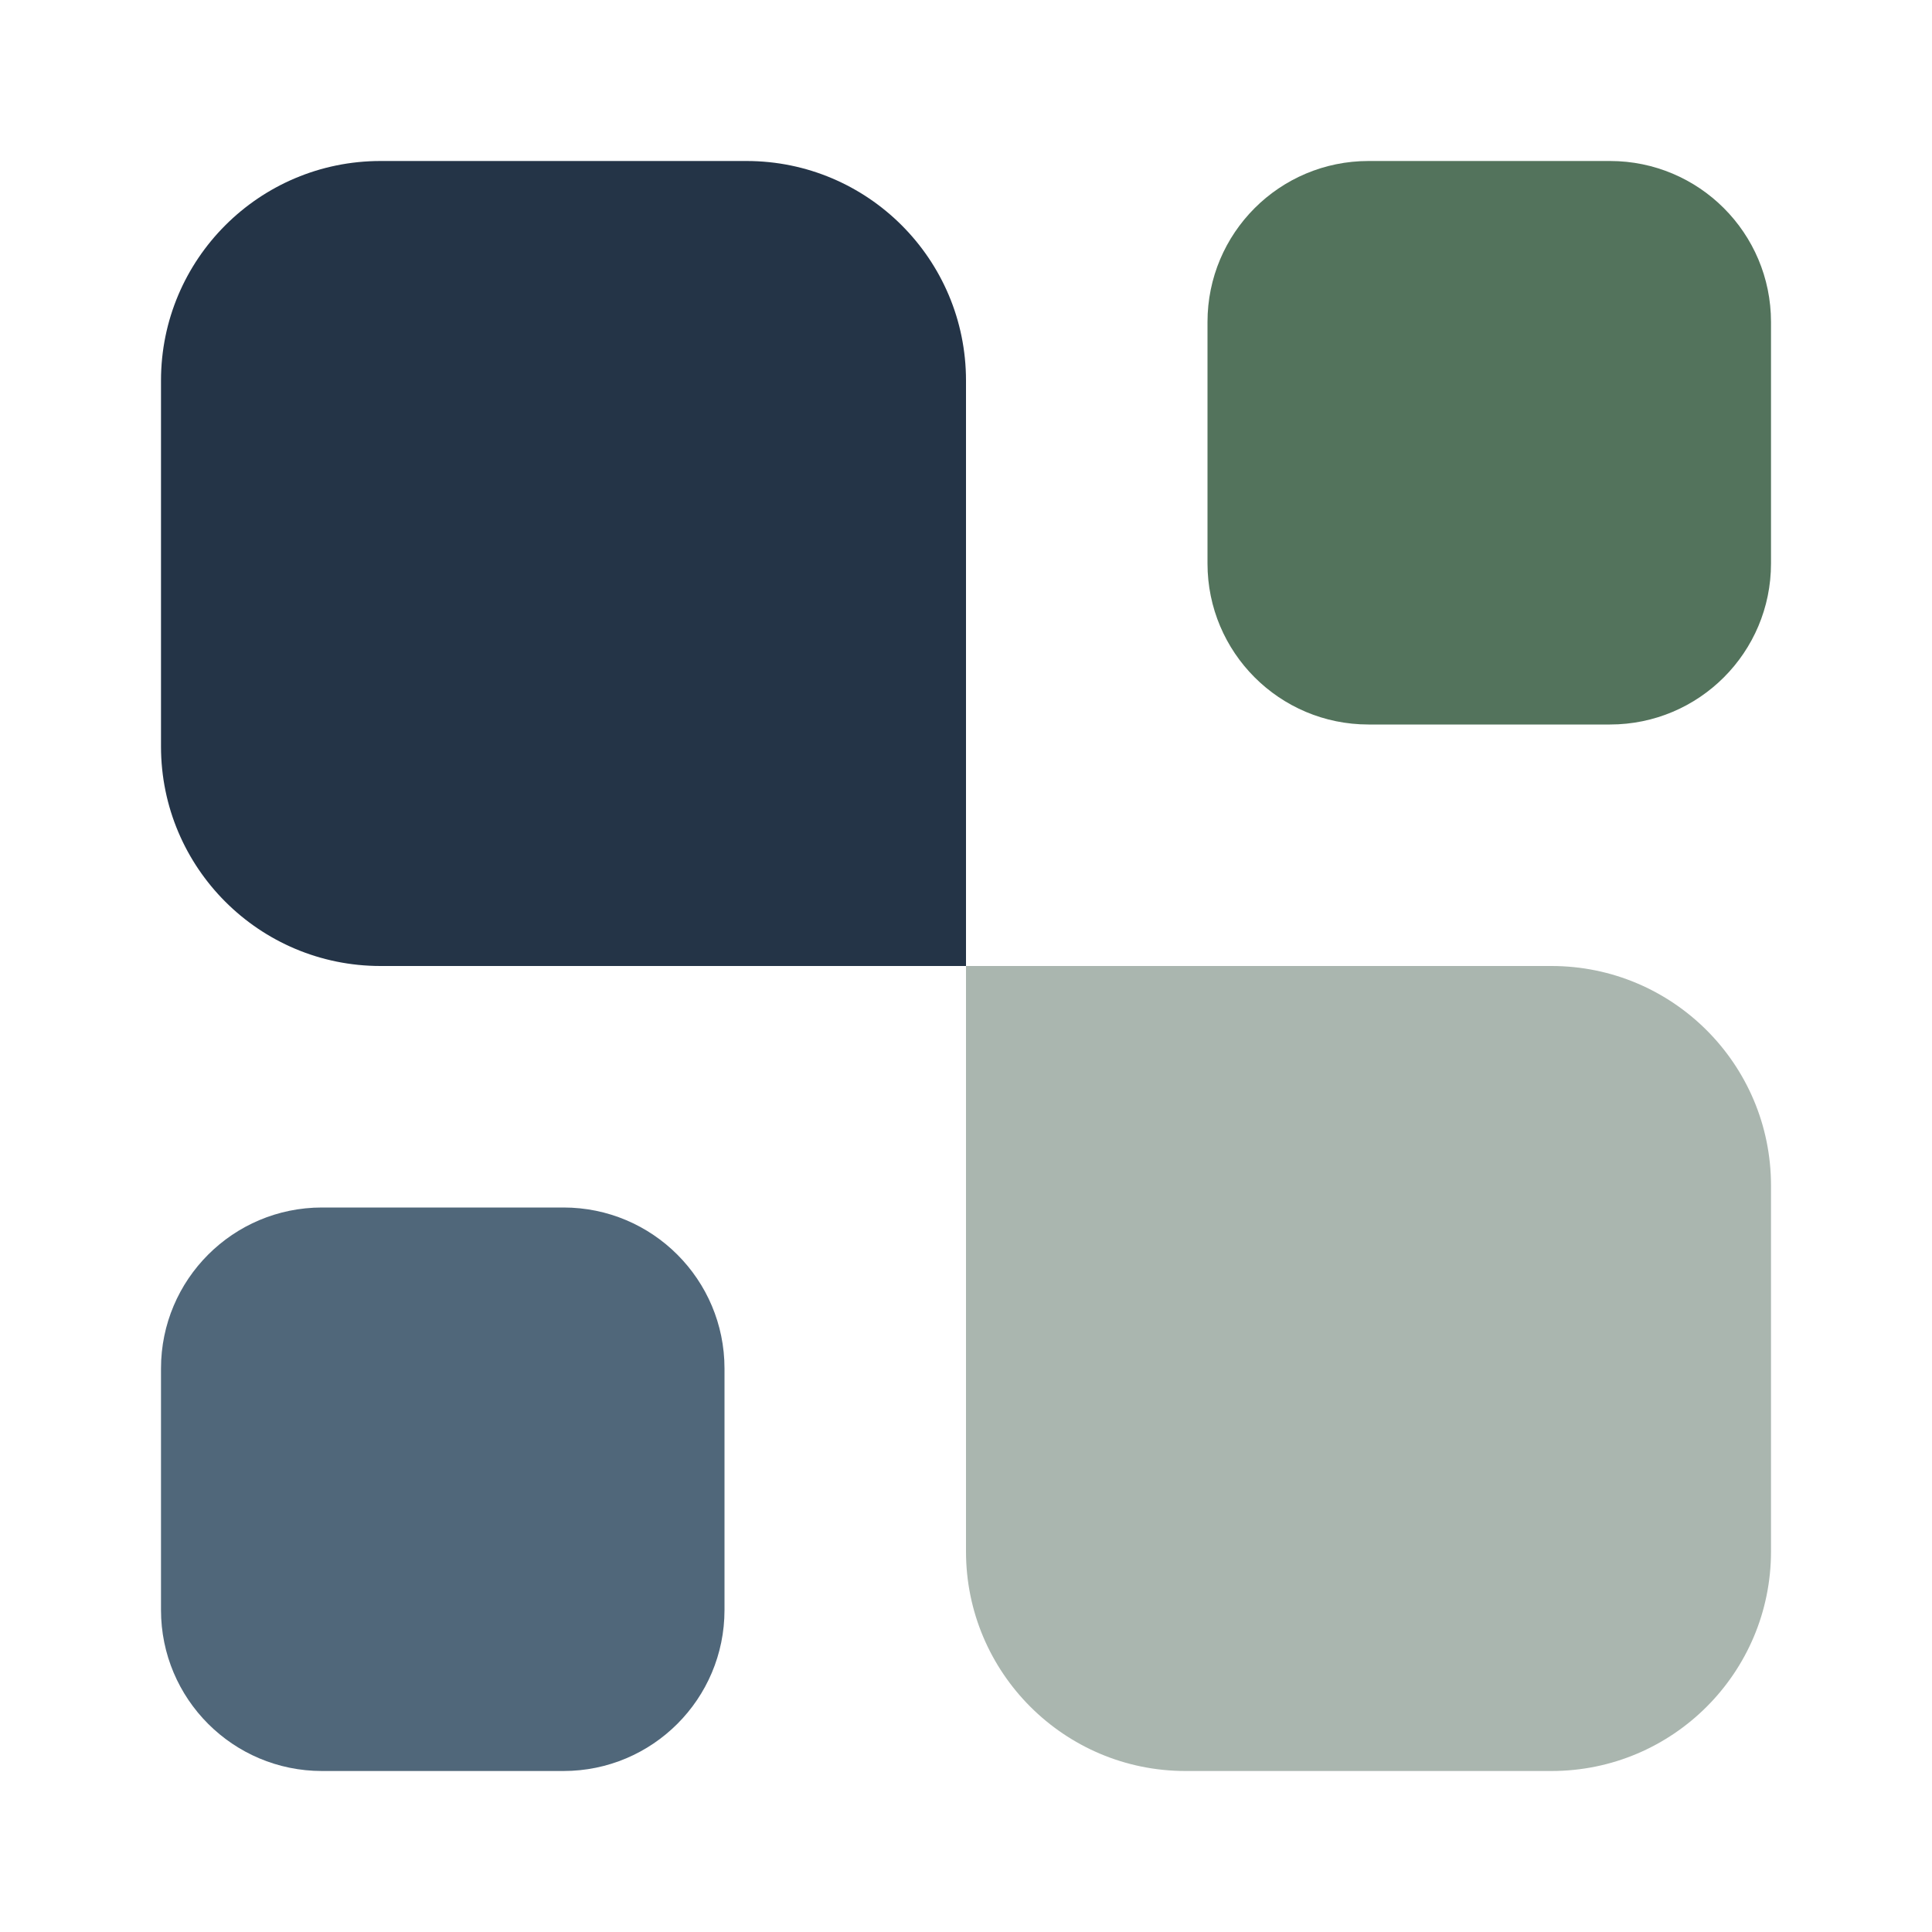
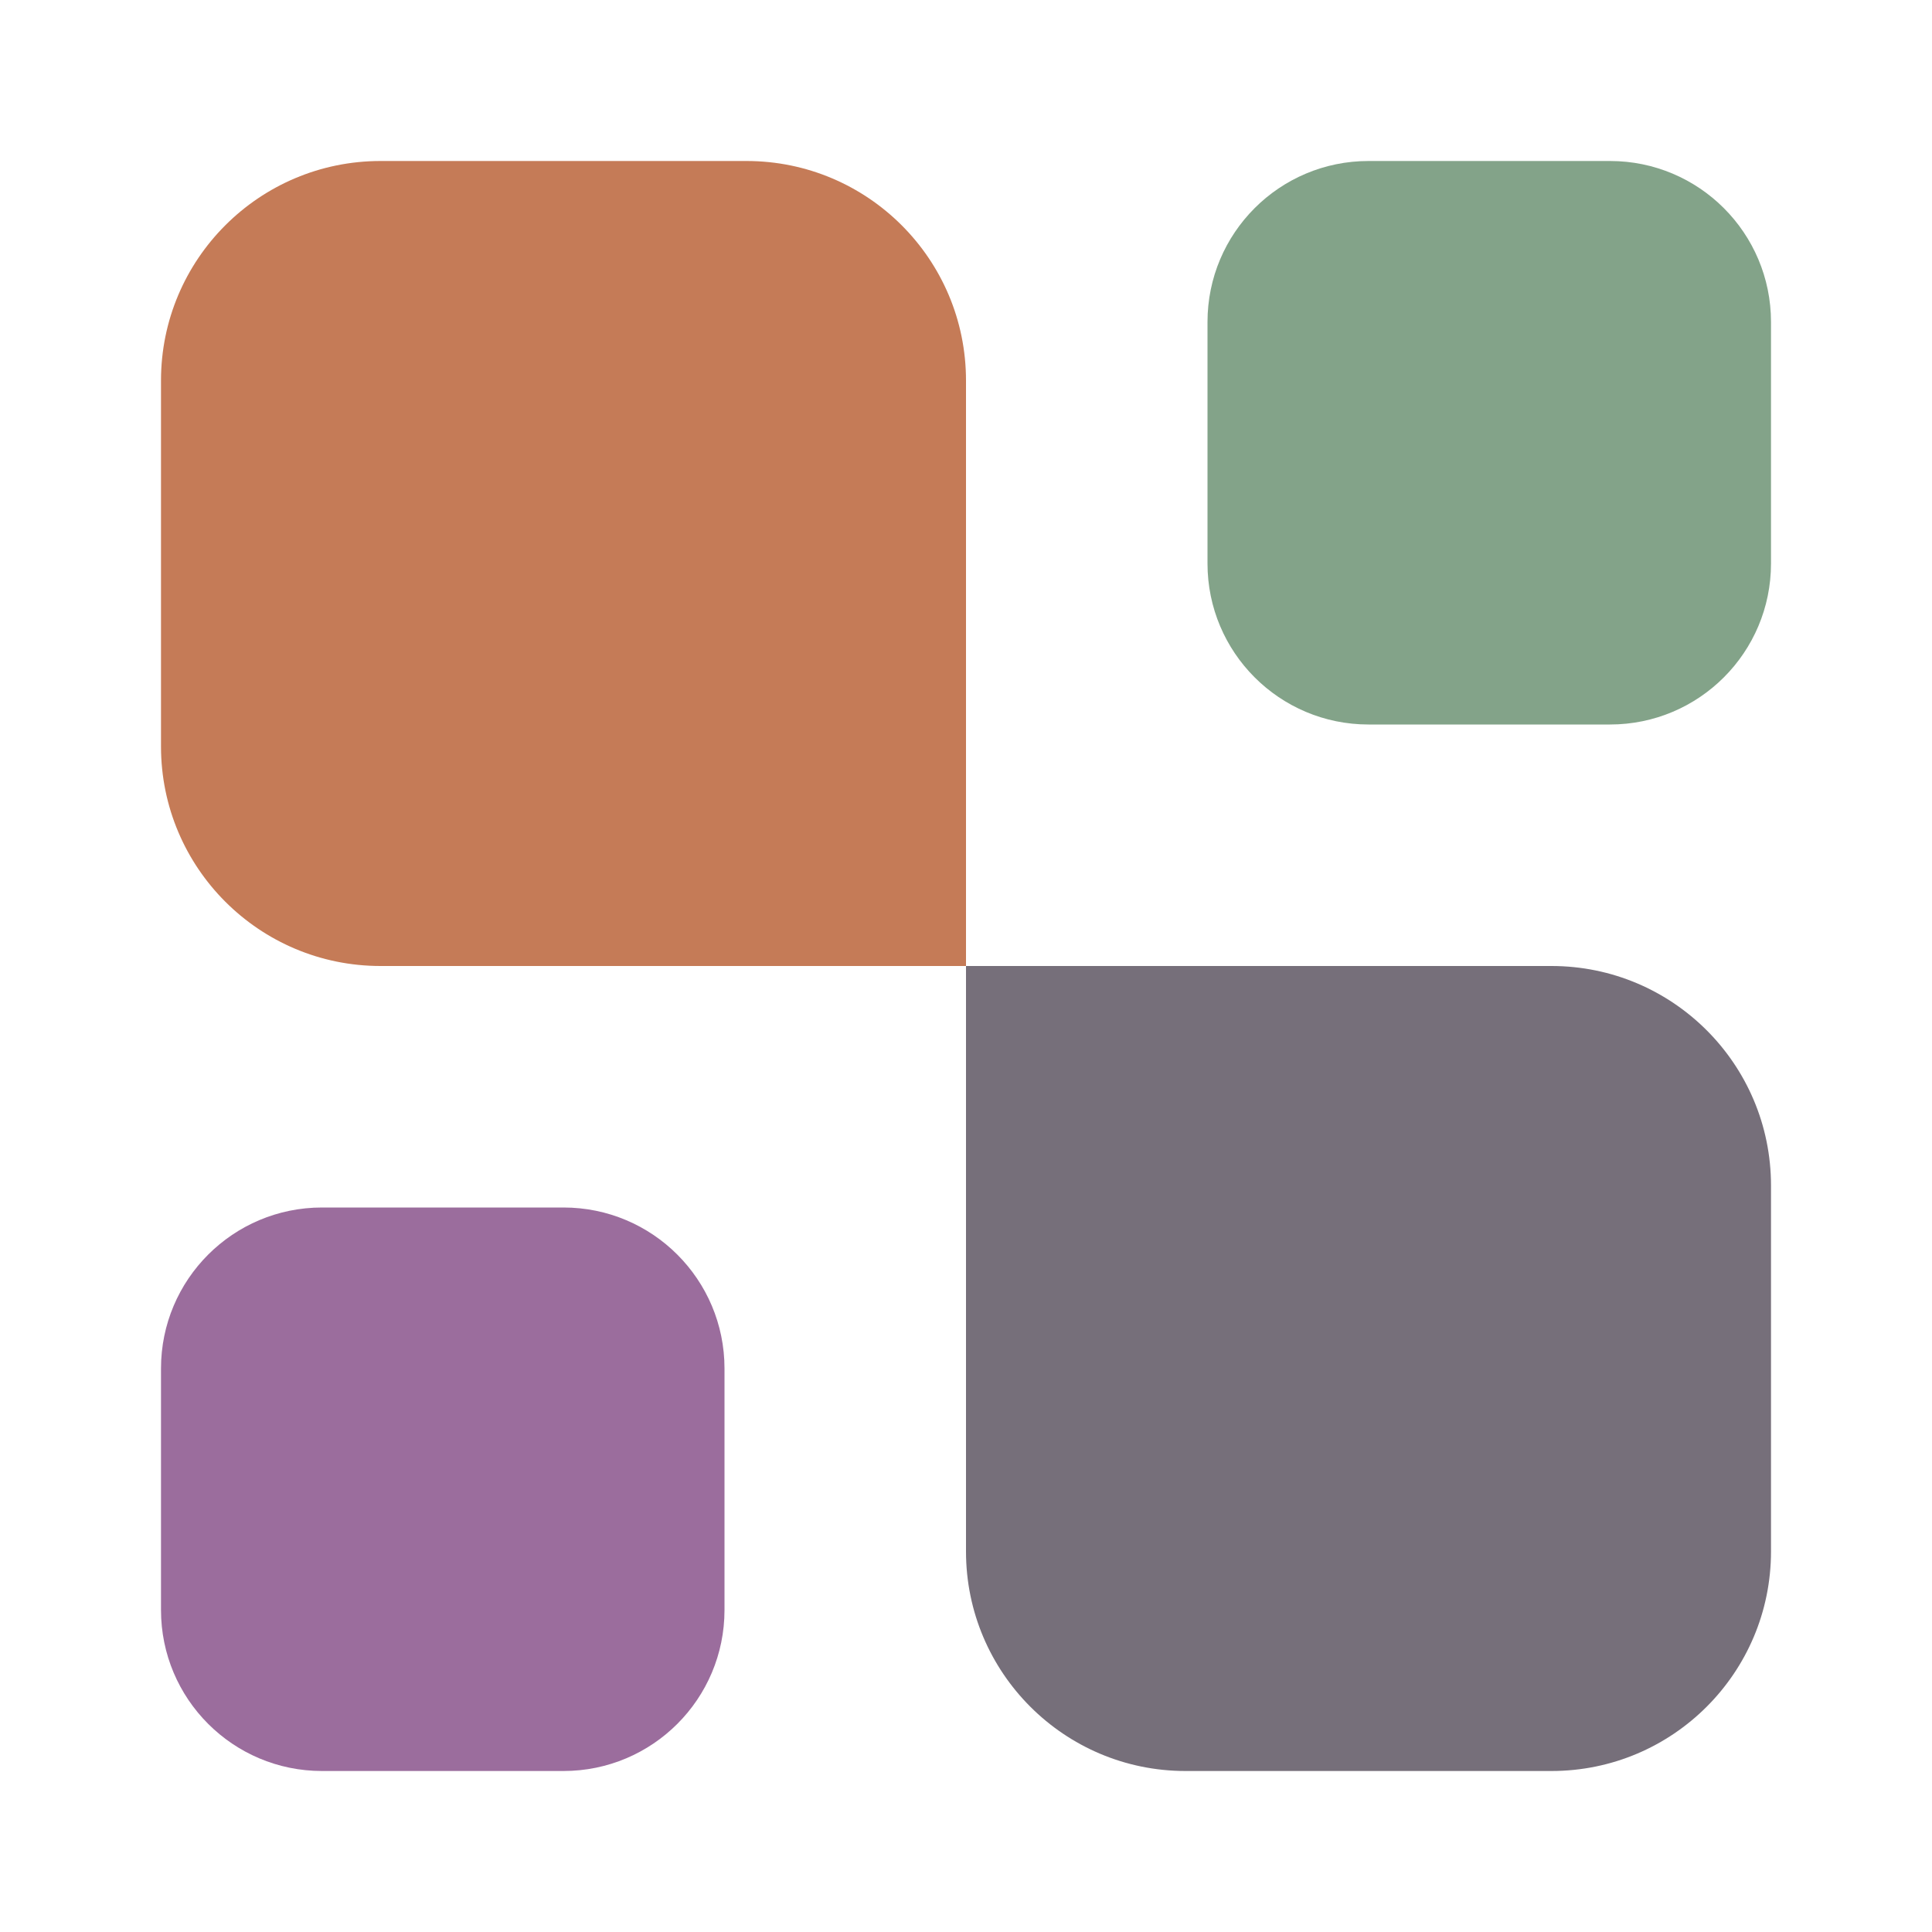
<svg xmlns="http://www.w3.org/2000/svg" width="24" height="24" viewBox="0 0 24 24" fill="none">
-   <path d="M22 19.273C22 20.779 20.779 22 19.273 22H14.727C13.221 22 12 20.779 12 19.273V12H19.273C20.779 12 22 13.221 22 14.727V19.273Z" fill="#AAB6AF" />
-   <path d="M20 2C21.105 2 22 2.895 22 4V7C22 8.105 21.105 9 20 9H17C15.895 9 15 8.105 15 7V4C15 2.895 15.895 2 17 2H20Z" fill="#53735C" />
-   <path d="M7 15C8.105 15 9 15.895 9 17V20C9 21.105 8.105 22 7 22H4C2.895 22 2 21.105 2 20V17C2 15.895 2.895 15 4 15H7Z" fill="#50677A" />
-   <path d="M12 12H4.727C3.221 12 2 10.779 2 9.273V4.727C2 3.221 3.221 2 4.727 2H9.273C10.779 2 12 3.221 12 4.727V12Z" fill="#243447" />
+   <path d="M22 19.273C22 20.779 20.779 22 19.273 22H14.727C13.221 22 12 20.779 12 19.273V12H19.273C20.779 12 22 13.221 22 14.727V19.273Z" fill="#766F7A" />
+   <path d="M20 2C21.105 2 22 2.895 22 4V7C22 8.105 21.105 9 20 9H17C15.895 9 15 8.105 15 7V4C15 2.895 15.895 2 17 2H20Z" fill="#83A389" />
+   <path d="M7 15C8.105 15 9 15.895 9 17V20C9 21.105 8.105 22 7 22H4C2.895 22 2 21.105 2 20V17C2 15.895 2.895 15 4 15H7Z" fill="#9B6D9D" />
+   <path d="M12 12H4.727C3.221 12 2 10.779 2 9.273V4.727C2 3.221 3.221 2 4.727 2H9.273C10.779 2 12 3.221 12 4.727V12Z" fill="#C57B57" />
</svg>
